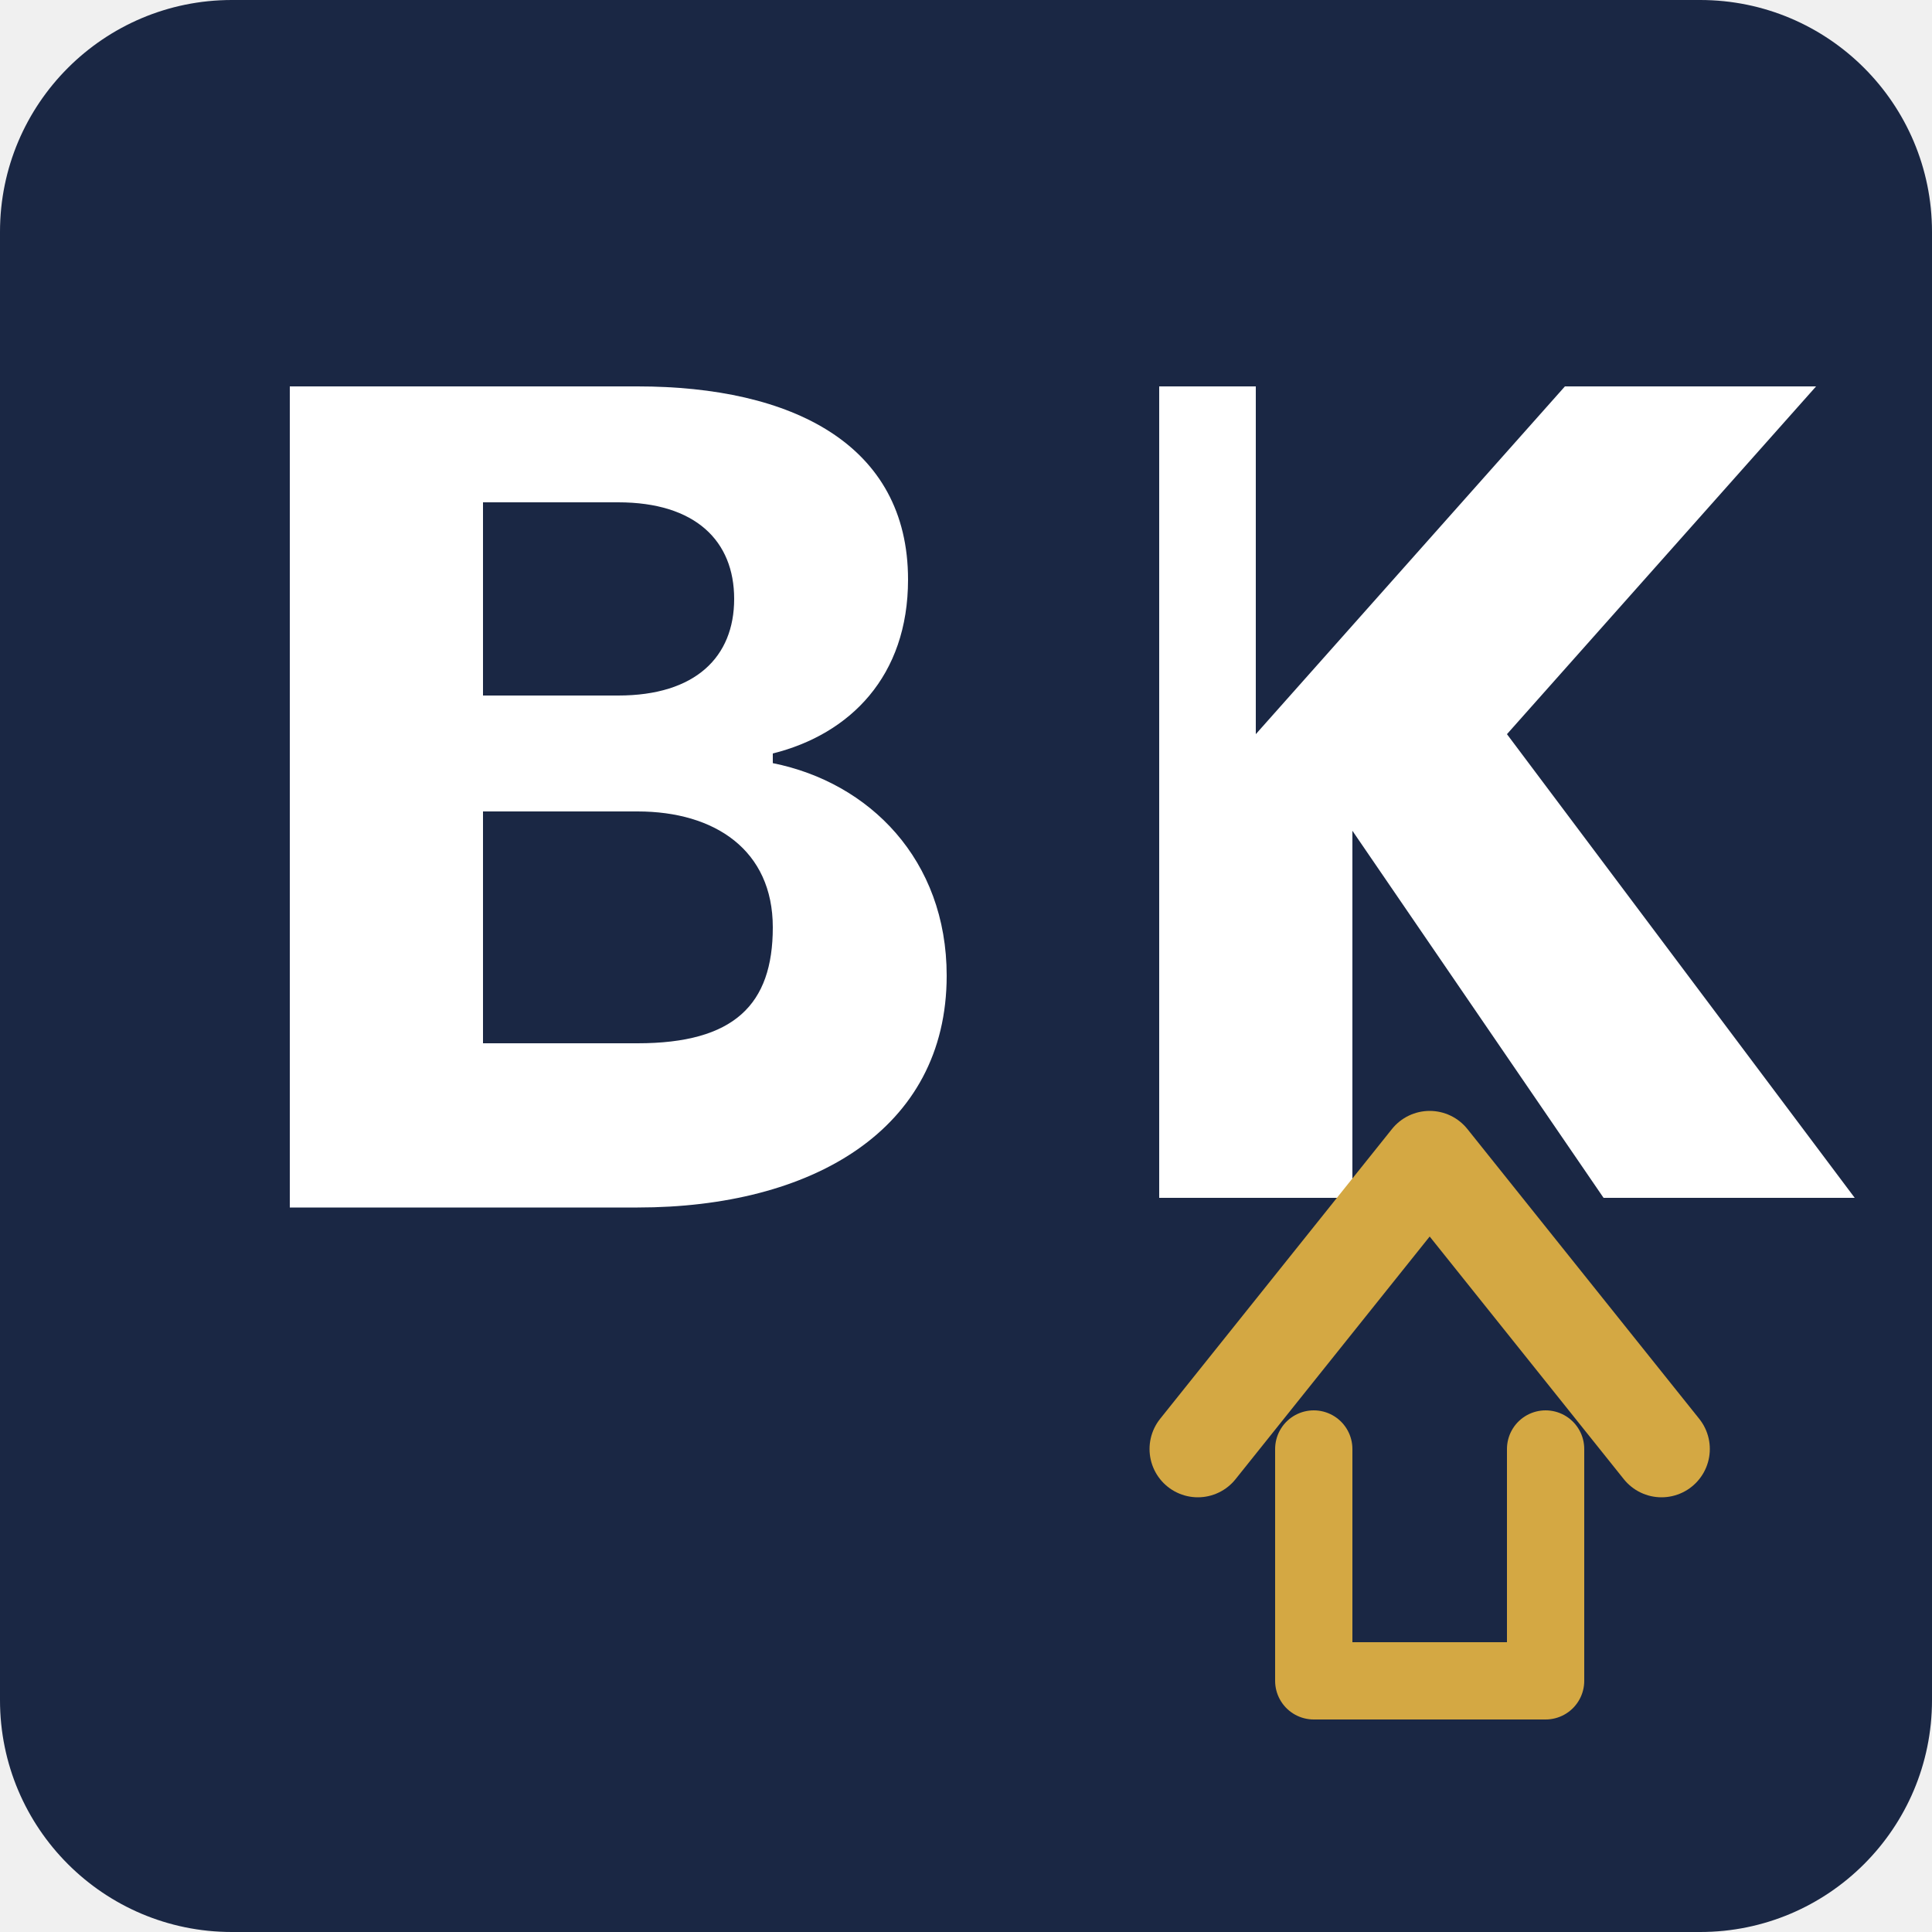
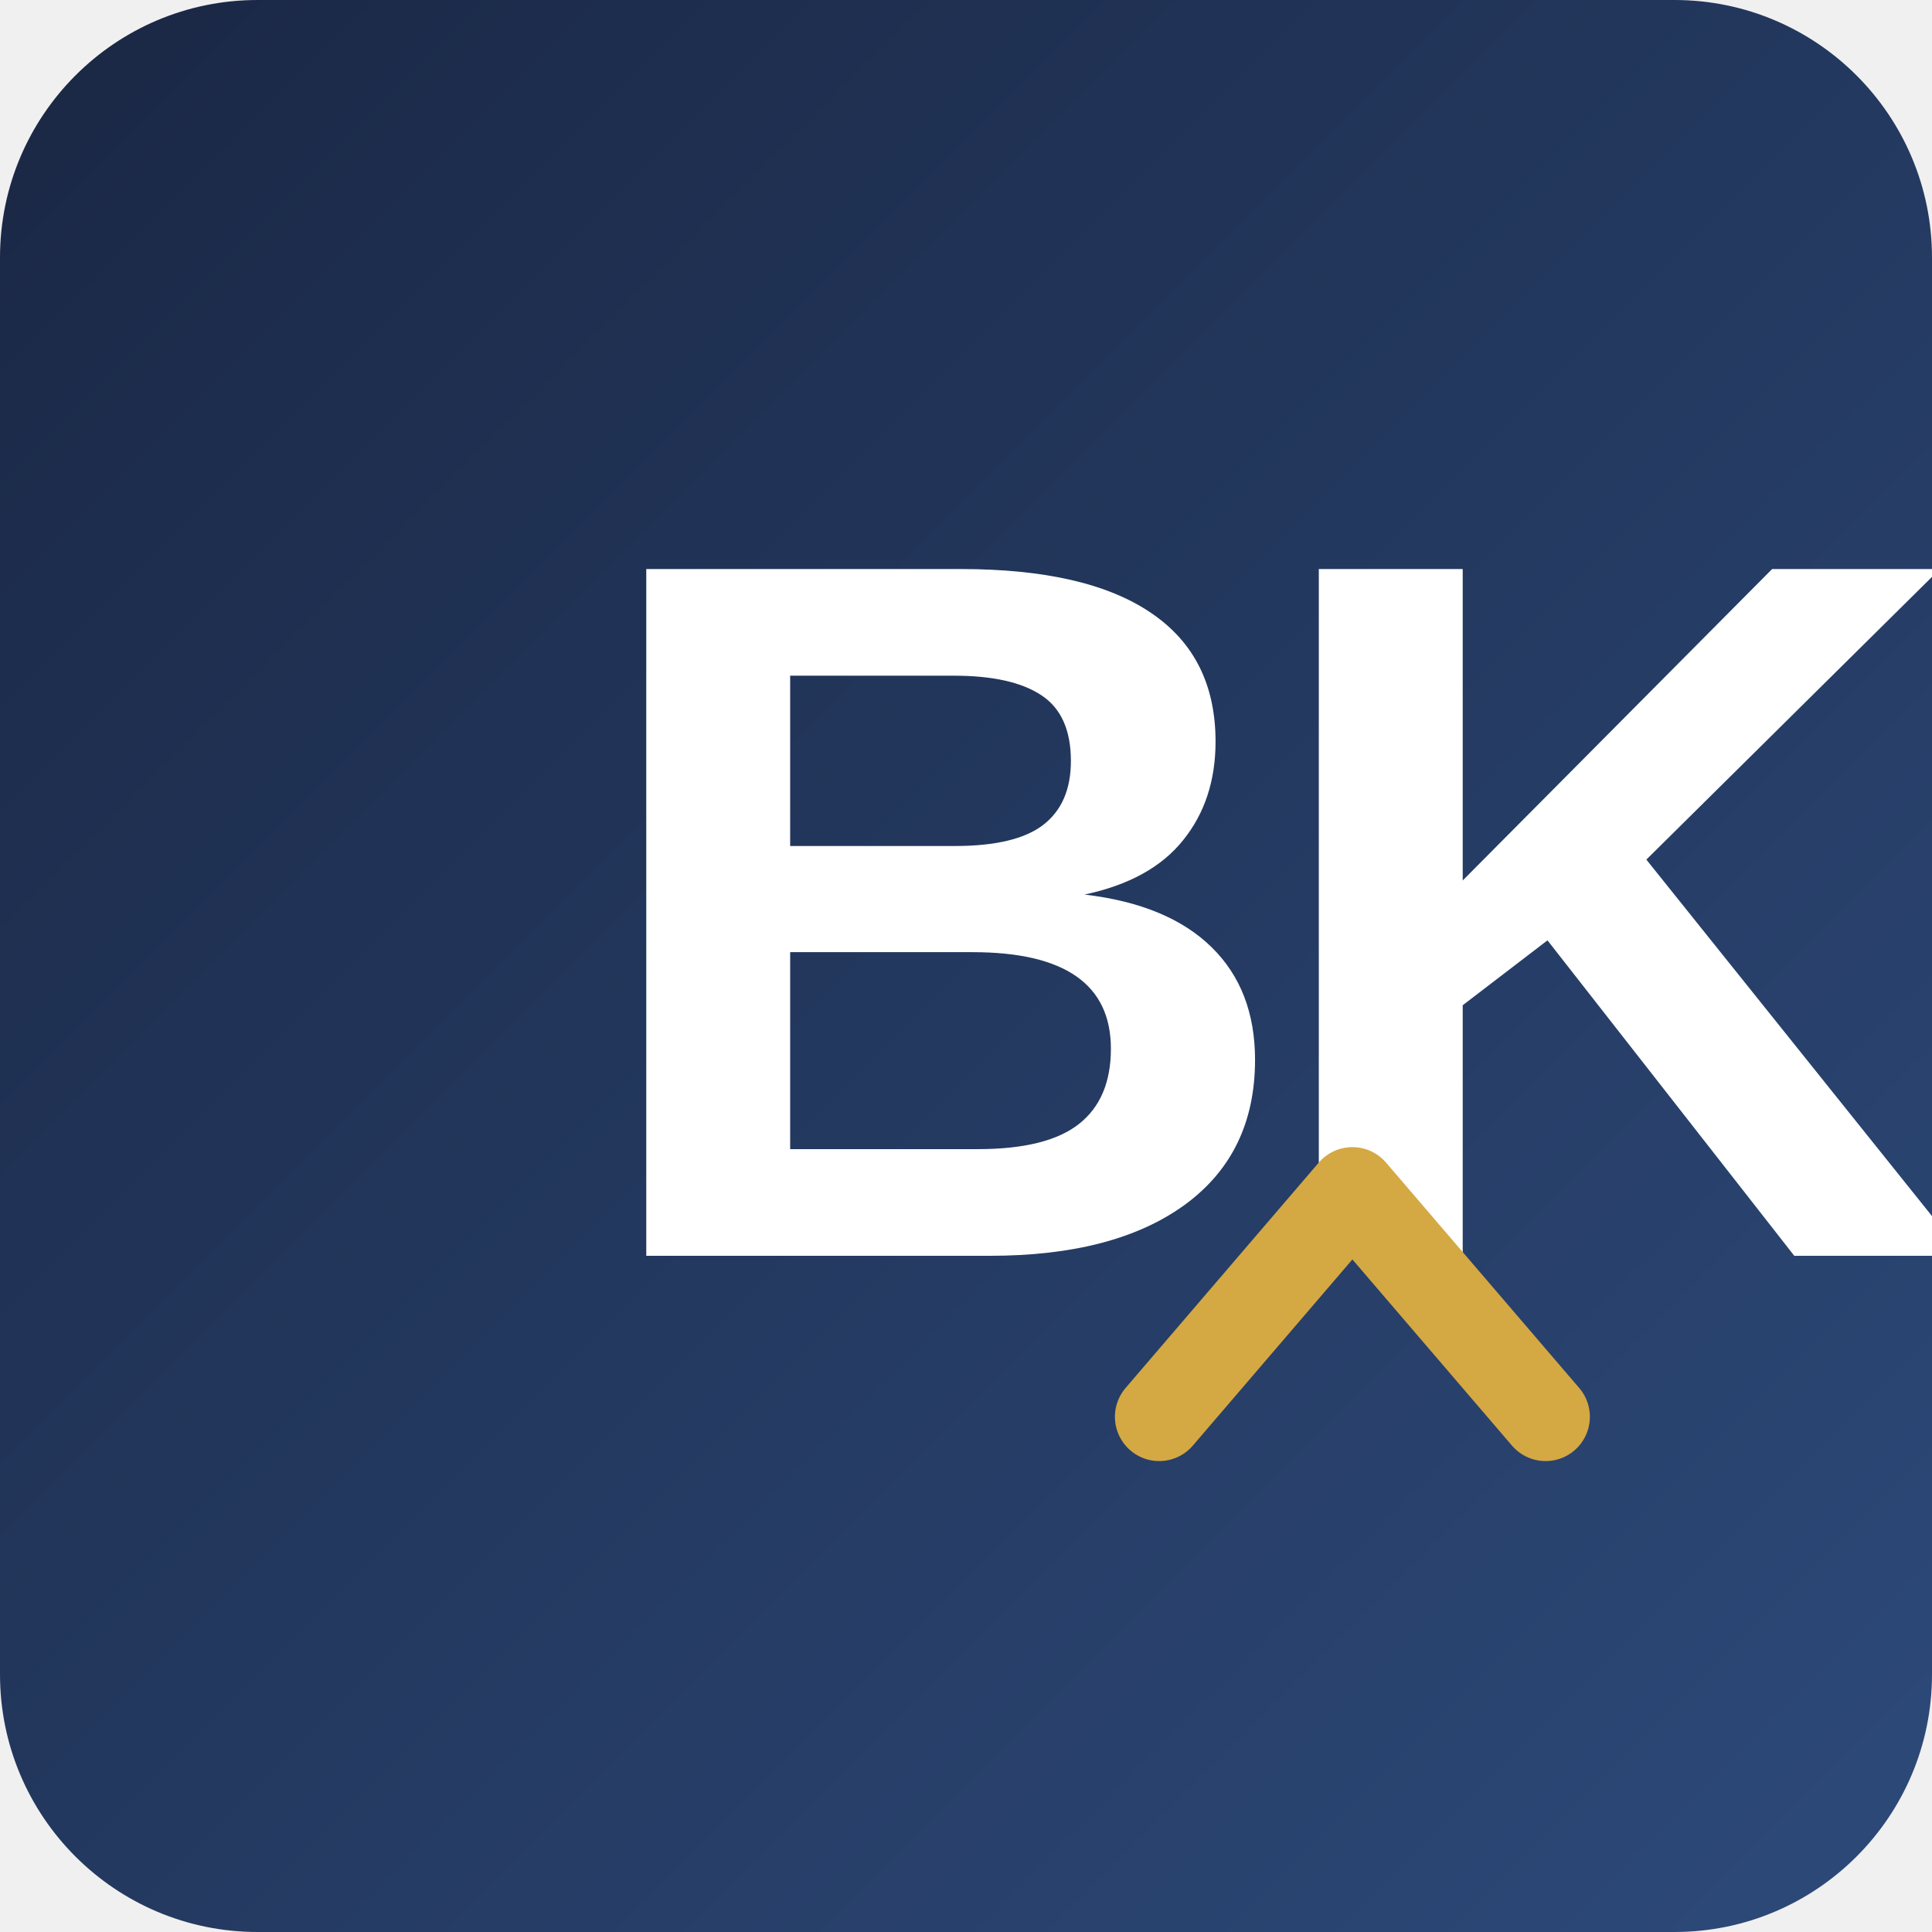
- <svg xmlns="http://www.w3.org/2000/svg" viewBox="0 0 100 100" width="100" height="100">
-   <rect width="100" height="100" rx="12" fill="#1a2744" />
-   <path d="M15 20h18c8 0 14 3 14 10 0 5-3 8-7 9v.5c5 1 9 5 9 11 0 8-7 12-16 12H15V20zm10 16h7c4 0 6-2 6-5s-2-5-6-5h-7v10zm0 18h8c5 0 7-2 7-6s-3-6-7-6h-8v12z" fill="#fff" />
-   <path d="M55 20h10v18l16-18h13L78 38l18 24H83L70 43v19h-10V20z" fill="#fff" />
-   <path d="M62 75l12-15 12 15" stroke="#d4a843" stroke-width="5" fill="none" stroke-linecap="round" stroke-linejoin="round" />
-   <path d="M68 75v12h12v-12" stroke="#d4a843" stroke-width="4" fill="none" stroke-linecap="round" stroke-linejoin="round" />
+ <svg xmlns="http://www.w3.org/2000/svg" viewBox="0 0 120 120" width="120" height="120">
+   <defs>
+     <linearGradient id="g" x1="0%" y1="0%" x2="100%" y2="100%">
+       <stop offset="0%" stop-color="#1a2744" />
+       <stop offset="100%" stop-color="#2d4a7a" />
+     </linearGradient>
+   </defs>
+   <rect width="120" height="120" rx="16" fill="url(#g)" />
+   <text x="36" y="78" font-family="Arial,Helvetica,sans-serif" font-weight="900" font-size="62" fill="#ffffff" letter-spacing="-3">BK</text>
+   <path d="M72 88 L84 74 L96 88" stroke="#d4a843" stroke-width="5.5" fill="none" stroke-linecap="round" stroke-linejoin="round" />
</svg>
